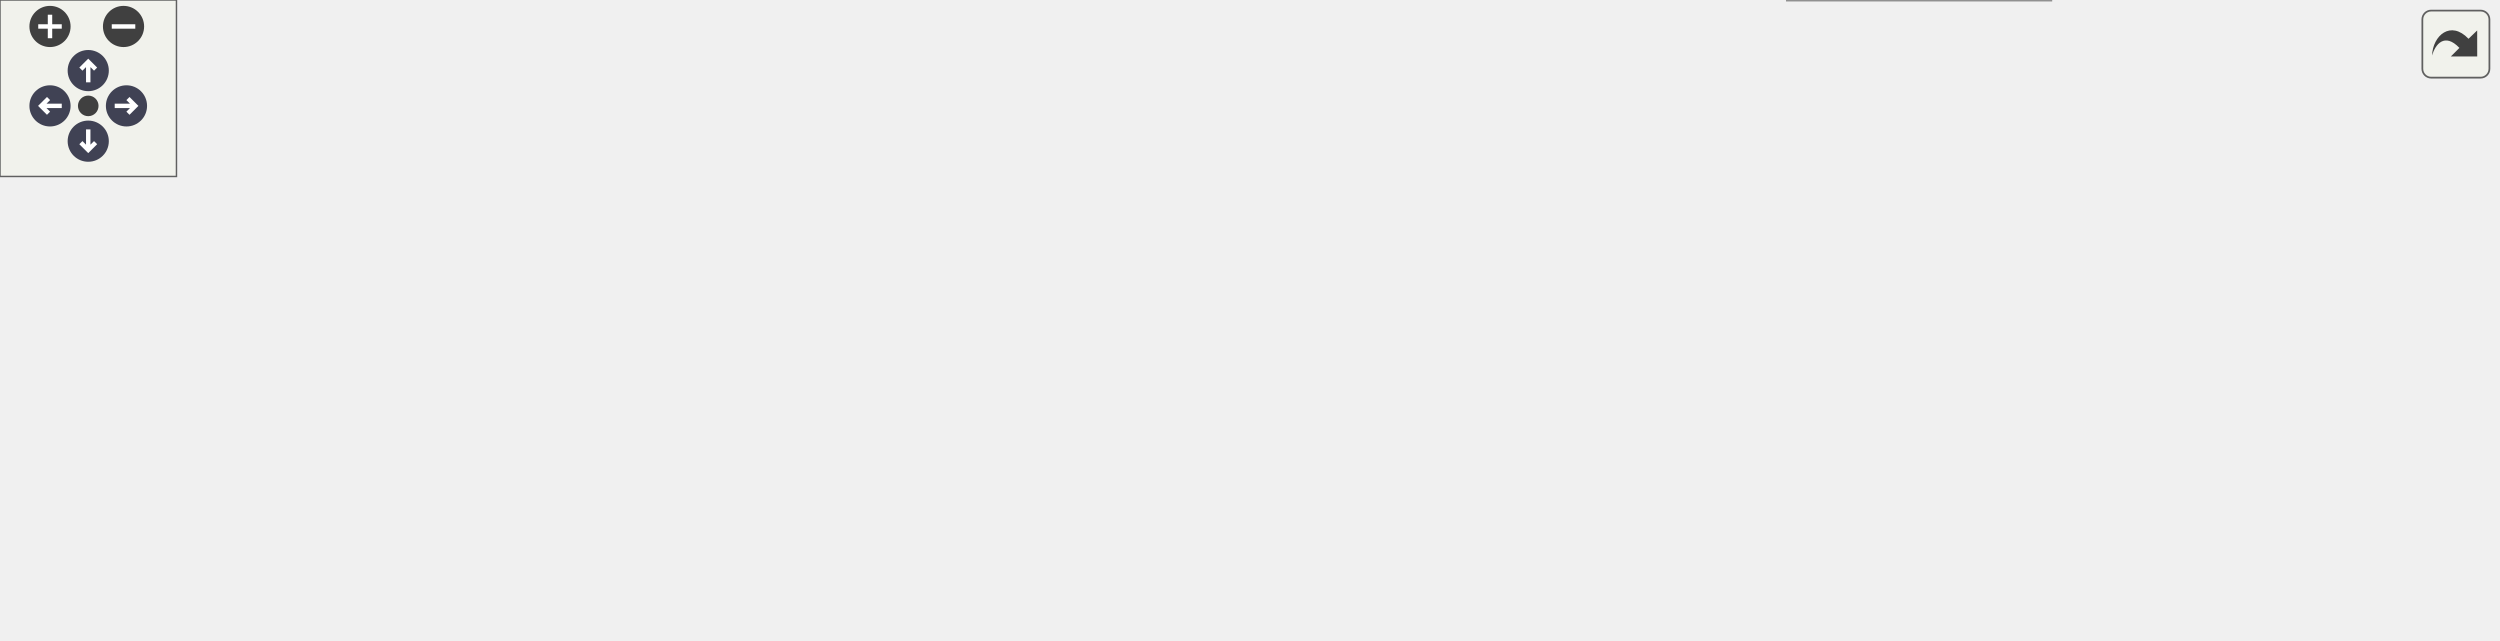
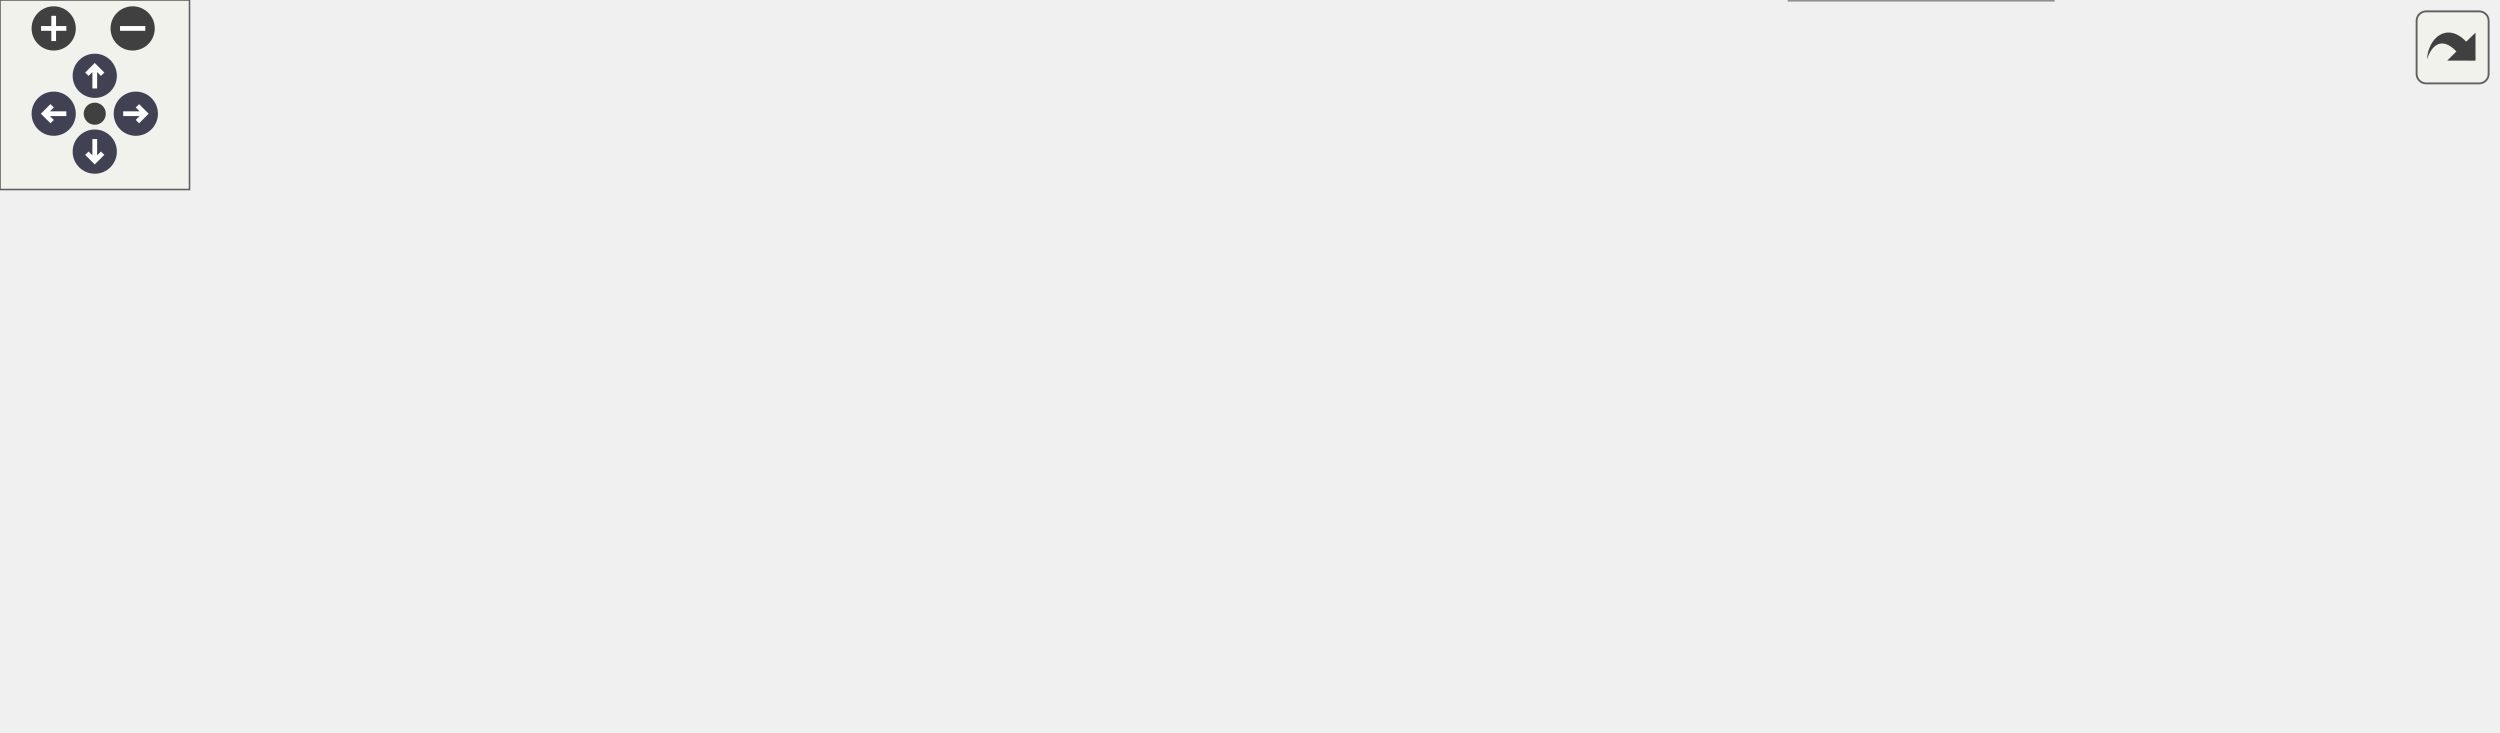
<svg xmlns="http://www.w3.org/2000/svg" xmlns:xlink="http://www.w3.org/1999/xlink" id="main" version="1.1" xml:space="preserve">
  <style type="text/css">
.node, .edge {opacity: 0.7;}
.node.selected, .edge.selected {opacity: 1;}
.edge:hover path { stroke: red; }
.edge:hover polygon { stroke: red; fill: red; }
</style>
  <defs>
    <circle id="rim" cx="0" cy="0" r="7" />
    <circle id="rim2" cx="0" cy="0" r="3.5" />
    <g id="zoomPlus">
      <use xlink:href="#rim" fill="#404040">
        <set attributeName="fill" to="#808080" begin="zoomplus.mouseover" end="zoomplus.mouseout" />
      </use>
      <path d="M-4,0h8M0,-4v8" fill="none" stroke="white" stroke-width="1.5" pointer-events="none" />
    </g>
    <g id="zoomMin">
      <use xlink:href="#rim" fill="#404040">
        <set attributeName="fill" to="#808080" begin="zoomminus.mouseover" end="zoomminus.mouseout" />
      </use>
      <path d="M-4,0h8" fill="none" stroke="white" stroke-width="1.5" pointer-events="none" />
    </g>
    <g id="arrowUp" transform="translate(30 24)">
      <use xlink:href="#rim" />
      <path pointer-events="none" fill="none" stroke="white" stroke-width="1.5" d="M0,-3.0v7 M-2.5,-0.5L0,-3.0L2.5,-0.5" />
    </g>
    <g id="arrowRight" transform="rotate(90) translate(36 -43)">
      <use xlink:href="#rim" />
      <path pointer-events="none" fill="none" stroke="white" stroke-width="1.5" d="M0,-3.0v7 M-2.5,-0.5L0,-3.0L2.5,-0.5" />
    </g>
    <g id="arrowDown" transform="rotate(180) translate(-30 -48)">
      <use xlink:href="#rim" />
      <path pointer-events="none" fill="none" stroke="white" stroke-width="1.5" d="M0,-3.0v7 M-2.5,-0.5L0,-3.0L2.5,-0.5" />
    </g>
    <g id="arrowLeft" transform="rotate(270) translate(-36 17)">
      <use xlink:href="#rim" />
      <path pointer-events="none" fill="none" stroke="white" stroke-width="1.5" d="M0,-3.0v7 M-2.5,-0.5L0,-3.0L2.5,-0.5" />
    </g>
    <g id="resetDef">
      <use xlink:href="#rim2" fill="#404040">
        <set attributeName="fill" to="#808080" begin="reset.mouseover" end="reset.mouseout" />
      </use>
    </g>
  </defs>
  <svg id="graph" class="graph">
    <g id="viewport">
      <g id="Node000001" class="node">
        <g id="a_Node000001">
          <a xlink:title="SVG element beginning boilerplate for outermost (containing) svg_element. Variable: unit,...">
-             <polygon fill="#999999" stroke="#666666" points="112.75,-80.5 0,-80.5 0,-53 112.75,-53 112.75,-80.5" />
-             <text text-anchor="start" x="8" y="-68.9" font-family="SourceSans" font-size="8.00">svg::svg_element::start</text>
-             <text text-anchor="middle" x="56.38" y="-59.15" font-family="SourceSans" font-size="8.00">_element</text>
+             <polygon fill="#999999" stroke="#666666" points="103,-90 0,-90 0,-58 103,-58 103,-90" />
+             <text text-anchor="start" x="8" y="-78.4" font-family="SourceSans" font-size="8.00">svg::svg_element::start</text>
+             <text text-anchor="middle" x="51.5" y="-66.4" font-family="SourceSans" font-size="8.00">_element</text>
          </a>
        </g>
      </g>
      <g id="Node000002" class="node">
        <g id="a_Node000002">
          <a xlink:href="group__elements.html#ad47933f8c0bfc36987493c7e3b3bbcbd" target="_top" xlink:title=" ">
-             <polygon fill="white" stroke="#666666" points="261.5,-93.62 148.75,-93.62 148.75,-75.88 261.5,-75.88 261.5,-93.62" />
-             <text text-anchor="middle" x="205.12" y="-82.03" font-family="SourceSans" font-size="8.00">svg::svg_element::start</text>
+             <polygon fill="white" stroke="#666666" points="242,-103 139,-103 139,-83 242,-83 242,-103" />
+             <text text-anchor="middle" x="190.5" y="-91.4" font-family="SourceSans" font-size="8.00">svg::svg_element::start</text>
          </a>
        </g>
      </g>
      <g id="edge1_Node000001_Node000002" class="edge">
        <g id="a_edge1_Node000001_Node000002">
          <a xlink:title=" ">
-             <path fill="none" stroke="#63b8ff" d="M112.85,-66.99C129.28,-68.66 146.99,-70.97 162.39,-73.47" />
-             <polygon fill="#63b8ff" stroke="#63b8ff" points="161.72,-76.91 172.17,-75.16 162.91,-70.01 161.72,-76.91" />
+             <path fill="none" stroke="#63b8ff" d="M103.12,-74.48C117.06,-76.08 132.05,-78.22 145.58,-80.56" />
+             <polygon fill="#63b8ff" stroke="#63b8ff" points="144.58,-83.94 155.04,-82.29 145.84,-77.05 144.58,-83.94" />
          </a>
        </g>
      </g>
      <g id="Node000012" class="node">
        <g id="a_Node000012">
          <a xlink:href="namespacesvg.html#a48ac748e89e22789d1772326a98dd7b6" target="_top" xlink:title=" ">
-             <polygon fill="white" stroke="#666666" points="251.75,-57.62 158.5,-57.62 158.5,-39.88 251.75,-39.88 251.75,-57.62" />
-             <text text-anchor="middle" x="205.12" y="-46.02" font-family="SourceSans" font-size="8.00">svg::string_replace</text>
+             <polygon fill="white" stroke="#666666" points="234.12,-65 146.88,-65 146.88,-45 234.12,-45 234.12,-65" />
+             <text text-anchor="middle" x="190.5" y="-53.4" font-family="SourceSans" font-size="8.00">svg::string_replace</text>
          </a>
        </g>
      </g>
      <g id="edge13_Node000001_Node000012" class="edge">
        <g id="a_edge13_Node000001_Node000012">
          <a xlink:title=" ">
-             <path fill="none" stroke="#63b8ff" d="M112.85,-59.94C123.94,-58.59 135.6,-57.15 146.75,-55.79" />
-             <polygon fill="#63b8ff" stroke="#63b8ff" points="147.13,-59.27 156.63,-54.58 146.28,-52.32 147.13,-59.27" />
+             <path fill="none" stroke="#63b8ff" d="M103.12,-66.98C113.65,-65.52 124.78,-63.98 135.42,-62.5" />
+             <polygon fill="#63b8ff" stroke="#63b8ff" points="135.8,-65.98 145.23,-61.14 134.84,-59.05 135.8,-65.98" />
          </a>
        </g>
      </g>
      <g id="Node000013" class="node">
        <g id="a_Node000013">
          <a xlink:href="namespacesvg.html#a36b1c48ad4601b205790e3772ad0a7b6" target="_top" xlink:title=" ">
-             <polygon fill="white" stroke="#666666" points="240.88,-21.62 169.38,-21.62 169.38,-3.88 240.88,-3.88 240.88,-21.62" />
-             <text text-anchor="middle" x="205.12" y="-10.03" font-family="SourceSans" font-size="8.00">svg::to_string</text>
+             <polygon fill="white" stroke="#666666" points="224,-27 157,-27 157,-7 224,-7 224,-27" />
+             <text text-anchor="middle" x="190.5" y="-15.4" font-family="SourceSans" font-size="8.00">svg::to_string</text>
          </a>
        </g>
      </g>
      <g id="edge14_Node000001_Node000013" class="edge">
        <g id="a_edge14_Node000001_Node000013">
          <a xlink:title=" ">
-             <path fill="none" stroke="#63b8ff" d="M91.9,-52.57C108.92,-45.73 129.81,-37.55 148.75,-30.75 153.54,-29.03 158.58,-27.29 163.59,-25.61" />
-             <polygon fill="#63b8ff" stroke="#63b8ff" points="164.57,-28.97 172.97,-22.51 162.38,-22.32 164.57,-28.97" />
+             <path fill="none" stroke="#63b8ff" d="M88.51,-57.66C103.97,-50.78 122.29,-42.81 139,-36 142.62,-34.52 146.41,-33.02 150.21,-31.55" />
+             <polygon fill="#63b8ff" stroke="#63b8ff" points="151.32,-34.87 159.41,-28.02 148.81,-28.33 151.32,-34.87" />
          </a>
        </g>
      </g>
      <g id="edge12_Node000002_Node000001" class="edge">
        <g id="a_edge12_Node000002_Node000001">
          <a xlink:title=" ">
-             <path fill="none" stroke="#63b8ff" d="M148.57,-84.51C140.62,-83.69 132.38,-82.74 124.24,-81.68" />
-             <polygon fill="#63b8ff" stroke="#63b8ff" points="124.74,-78.21 114.35,-80.33 123.79,-85.15 124.74,-78.21" />
+             <path fill="none" stroke="#63b8ff" d="M138.63,-92.49C130.74,-91.58 122.53,-90.5 114.44,-89.31" />
+             <polygon fill="#63b8ff" stroke="#63b8ff" points="115.04,-85.86 104.62,-87.79 113.97,-92.78 115.04,-85.86" />
          </a>
        </g>
      </g>
      <g id="Node000003" class="node">
        <g id="a_Node000003">
          <a xlink:href="group__elements.html#a4a6af4e23b9f79f07d58780c128c5638" target="_top" xlink:title=" ">
-             <polygon fill="white" stroke="#666666" points="430.5,-114.62 297.5,-114.62 297.5,-96.88 430.5,-96.88 430.5,-114.62" />
-             <text text-anchor="middle" x="364" y="-103.03" font-family="SourceSans" font-size="8.00">svg::svg_element::add_desc</text>
+             <polygon fill="white" stroke="#666666" points="399.75,-126 278,-126 278,-106 399.75,-106 399.75,-126" />
+             <text text-anchor="middle" x="338.88" y="-114.4" font-family="SourceSans" font-size="8.00">svg::svg_element::add_desc</text>
          </a>
        </g>
      </g>
      <g id="edge2_Node000002_Node000003" class="edge">
        <g id="a_edge2_Node000002_Node000003">
          <a xlink:title=" ">
-             <path fill="none" stroke="#63b8ff" d="M261.87,-92.21C269.66,-93.25 277.76,-94.34 285.85,-95.42" />
-             <polygon fill="#63b8ff" stroke="#63b8ff" points="285.37,-98.89 295.74,-96.75 286.29,-91.95 285.37,-98.89" />
+             <path fill="none" stroke="#63b8ff" d="M242.28,-100.98C250.12,-102.21 258.33,-103.5 266.51,-104.79" />
+             <polygon fill="#63b8ff" stroke="#63b8ff" points="265.7,-108.2 276.12,-106.3 266.78,-101.29 265.7,-108.2" />
          </a>
        </g>
      </g>
      <g id="Node000008" class="node">
        <g id="a_Node000008">
          <a xlink:href="group__elements.html#a26869d2a66e57c0d83f2df21d25cd875" target="_top" xlink:title=" ">
-             <polygon fill="white" stroke="#666666" points="418.88,-76.5 309.12,-76.5 309.12,-49 418.88,-49 418.88,-76.5" />
-             <text text-anchor="start" x="317.12" y="-64.9" font-family="SourceSans" font-size="8.00">svg::svg_element::add</text>
-             <text text-anchor="middle" x="364" y="-55.15" font-family="SourceSans" font-size="8.00">_title</text>
+             <polygon fill="white" stroke="#666666" points="389.25,-85 288.5,-85 288.5,-53 389.25,-53 389.25,-85" />
+             <text text-anchor="start" x="296.5" y="-73.4" font-family="SourceSans" font-size="8.00">svg::svg_element::add</text>
+             <text text-anchor="middle" x="338.88" y="-61.4" font-family="SourceSans" font-size="8.00">_title</text>
          </a>
        </g>
      </g>
      <g id="edge7_Node000002_Node000008" class="edge">
        <g id="a_edge7_Node000002_Node000008">
          <a xlink:title=" ">
-             <path fill="none" stroke="#63b8ff" d="M261.87,-76.93C273.42,-75.31 285.68,-73.59 297.54,-71.93" />
-             <polygon fill="#63b8ff" stroke="#63b8ff" points="297.83,-75.42 307.25,-70.57 296.86,-68.49 297.83,-75.42" />
+             <path fill="none" stroke="#63b8ff" d="M242.28,-84.67C253.43,-82.85 265.35,-80.89 276.85,-79.01" />
+             <polygon fill="#63b8ff" stroke="#63b8ff" points="277.37,-82.47 286.68,-77.39 276.24,-75.56 277.37,-82.47" />
          </a>
        </g>
      </g>
      <g id="Node000004" class="node">
        <g id="a_Node000004">
          <a xlink:href="group__elements.html#ada0333b46b2547c6152f3f5811016a12" target="_top" xlink:title=" ">
-             <polygon fill="white" stroke="#666666" points="702.5,-151.5 602.5,-151.5 602.5,-124 702.5,-124 702.5,-151.5" />
-             <text text-anchor="start" x="610.5" y="-139.9" font-family="SourceSans" font-size="8.00">svg::element_base::</text>
-             <text text-anchor="middle" x="652.5" y="-130.15" font-family="SourceSans" font-size="8.00">add_element</text>
+             <polygon fill="white" stroke="#666666" points="653.75,-166 562.75,-166 562.75,-134 653.75,-134 653.75,-166" />
+             <text text-anchor="start" x="570.75" y="-154.4" font-family="SourceSans" font-size="8.00">svg::element_base::</text>
+             <text text-anchor="middle" x="608.25" y="-142.4" font-family="SourceSans" font-size="8.00">add_element</text>
          </a>
        </g>
      </g>
      <g id="edge3_Node000003_Node000004" class="edge">
        <g id="a_edge3_Node000003_Node000004">
          <a xlink:title=" ">
-             <path fill="none" stroke="#63b8ff" d="M380.11,-115.09C399.34,-126.37 433.97,-144.72 466.5,-151.75 507.59,-160.63 554.86,-156.81 591.33,-150.94" />
-             <polygon fill="#63b8ff" stroke="#63b8ff" points="591.53,-154.46 600.79,-149.32 590.35,-147.56 591.53,-154.46" />
+             <path fill="none" stroke="#63b8ff" d="M354.25,-126.35C372.27,-138.62 404.57,-158.36 435.75,-166 473.72,-175.31 517.63,-170.94 551.51,-164.43" />
+             <polygon fill="#63b8ff" stroke="#63b8ff" points="552.02,-167.9 561.11,-162.46 550.61,-161.04 552.02,-167.9" />
          </a>
        </g>
      </g>
      <g id="Node000006" class="node">
        <g id="a_Node000006">
          <a xlink:href="group__elements.html#ga03da556ae8f749df1cf8463111e996d3" target="_top" xlink:title=" ">
-             <polygon fill="white" stroke="#666666" points="566.12,-142.5 466.88,-142.5 466.88,-115 566.12,-115 566.12,-142.5" />
-             <text text-anchor="start" x="474.88" y="-130.9" font-family="SourceSans" font-size="8.00">svg::desc_element::</text>
-             <text text-anchor="middle" x="516.5" y="-121.15" font-family="SourceSans" font-size="8.00">finish_element</text>
+             <polygon fill="white" stroke="#666666" points="526.38,-157 436.12,-157 436.12,-125 526.38,-125 526.38,-157" />
+             <text text-anchor="start" x="444.12" y="-145.4" font-family="SourceSans" font-size="8.00">svg::desc_element::</text>
+             <text text-anchor="middle" x="481.25" y="-133.4" font-family="SourceSans" font-size="8.00">finish_element</text>
          </a>
        </g>
      </g>
      <g id="edge5_Node000003_Node000006" class="edge">
        <g id="a_edge5_Node000003_Node000006">
          <a xlink:title=" ">
-             <path fill="none" stroke="#63b8ff" d="M426.21,-115.1C435.92,-116.59 445.96,-118.12 455.63,-119.6" />
-             <polygon fill="#63b8ff" stroke="#63b8ff" points="454.88,-123.03 465.3,-121.08 455.94,-116.11 454.88,-123.03" />
+             <path fill="none" stroke="#63b8ff" d="M398.59,-126.46C407.26,-128 416.18,-129.59 424.78,-131.12" />
+             <polygon fill="#63b8ff" stroke="#63b8ff" points="423.92,-134.52 434.37,-132.83 425.14,-127.63 423.92,-134.52" />
          </a>
        </g>
      </g>
      <g id="Node000007" class="node">
        <g id="a_Node000007">
          <a xlink:href="group__elements.html#a90ffdd73579c45cd0740dc9efa2f5445" target="_top" xlink:title=" ">
-             <polygon fill="white" stroke="#666666" points="566.12,-96.5 466.88,-96.5 466.88,-69 566.12,-69 566.12,-96.5" />
-             <text text-anchor="start" x="474.88" y="-84.9" font-family="SourceSans" font-size="8.00">svg::desc_element::</text>
-             <text text-anchor="middle" x="516.5" y="-75.15" font-family="SourceSans" font-size="8.00">start_element</text>
+             <polygon fill="white" stroke="#666666" points="526.38,-107 436.12,-107 436.12,-75 526.38,-75 526.38,-107" />
+             <text text-anchor="start" x="444.12" y="-95.4" font-family="SourceSans" font-size="8.00">svg::desc_element::</text>
+             <text text-anchor="middle" x="481.25" y="-83.4" font-family="SourceSans" font-size="8.00">start_element</text>
          </a>
        </g>
      </g>
      <g id="edge6_Node000003_Node000007" class="edge">
        <g id="a_edge6_Node000003_Node000007">
          <a xlink:title=" ">
-             <path fill="none" stroke="#63b8ff" d="M426.21,-96.4C435.92,-94.91 445.96,-93.38 455.63,-91.9" />
-             <polygon fill="#63b8ff" stroke="#63b8ff" points="455.94,-95.39 465.3,-90.42 454.88,-88.47 455.94,-95.39" />
+             <path fill="none" stroke="#63b8ff" d="M398.59,-105.54C407.26,-104 416.18,-102.41 424.78,-100.88" />
+             <polygon fill="#63b8ff" stroke="#63b8ff" points="425.14,-104.37 434.37,-99.17 423.92,-97.48 425.14,-104.37" />
          </a>
        </g>
      </g>
      <g id="Node000005" class="node">
        <g id="a_Node000005">
          <a xlink:href="group__elements.html#ad893ef9c13a15464c96d8a85c08af30f" target="_top" xlink:title=" ">
-             <polygon fill="white" stroke="#666666" points="849,-146.62 738.5,-146.62 738.5,-128.88 849,-128.88 849,-146.62" />
-             <text text-anchor="middle" x="793.75" y="-135.03" font-family="SourceSans" font-size="8.00">svg::element_base::str</text>
+             <polygon fill="white" stroke="#666666" points="790.5,-160 689.75,-160 689.75,-140 790.5,-140 790.5,-160" />
+             <text text-anchor="middle" x="740.12" y="-148.4" font-family="SourceSans" font-size="8.00">svg::element_base::str</text>
          </a>
        </g>
      </g>
      <g id="edge4_Node000004_Node000005" class="edge">
        <g id="a_edge4_Node000004_Node000005">
          <a xlink:title=" ">
-             <path fill="none" stroke="#63b8ff" d="M702.99,-137.75C710.74,-137.75 718.87,-137.75 726.92,-137.75" />
-             <polygon fill="#63b8ff" stroke="#63b8ff" points="726.7,-141.25 736.7,-137.75 726.7,-134.25 726.7,-141.25" />
+             <path fill="none" stroke="#63b8ff" d="M653.95,-150C661.73,-150 669.94,-150 678.07,-150" />
+             <polygon fill="#63b8ff" stroke="#63b8ff" points="677.94,-153.5 687.94,-150 677.94,-146.5 677.94,-153.5" />
          </a>
        </g>
      </g>
      <g id="Node000009" class="node">
        <g id="a_Node000009">
          <a xlink:href="group__elements.html#a7995b78d94e1c299065c9dd3569fef7c" target="_top" xlink:title=" ">
-             <polygon fill="white" stroke="#666666" points="566.5,-50.5 466.5,-50.5 466.5,-23 566.5,-23 566.5,-50.5" />
-             <text text-anchor="start" x="474.5" y="-38.9" font-family="SourceSans" font-size="8.00">svg::element_base::</text>
-             <text text-anchor="middle" x="516.5" y="-29.15" font-family="SourceSans" font-size="8.00">add_title</text>
+             <polygon fill="white" stroke="#666666" points="526.75,-57 435.75,-57 435.75,-25 526.75,-25 526.75,-57" />
+             <text text-anchor="start" x="443.75" y="-45.4" font-family="SourceSans" font-size="8.00">svg::element_base::</text>
+             <text text-anchor="middle" x="481.25" y="-33.4" font-family="SourceSans" font-size="8.00">add_title</text>
          </a>
        </g>
      </g>
      <g id="edge8_Node000008_Node000009" class="edge">
        <g id="a_edge8_Node000008_Node000009">
          <a xlink:title=" ">
-             <path fill="none" stroke="#63b8ff" d="M419.33,-53.36C430.95,-51.36 443.28,-49.23 455.11,-47.18" />
-             <polygon fill="#63b8ff" stroke="#63b8ff" points="455.5,-50.67 464.76,-45.52 454.31,-43.77 455.5,-50.67" />
+             <path fill="none" stroke="#63b8ff" d="M389.37,-59.13C400.61,-56.88 412.64,-54.49 424.14,-52.19" />
+             <polygon fill="#63b8ff" stroke="#63b8ff" points="424.81,-55.63 433.94,-50.24 423.44,-48.76 424.81,-55.63" />
          </a>
        </g>
      </g>
      <g id="edge9_Node000009_Node000004" class="edge">
        <g id="a_edge9_Node000009_Node000004">
          <a xlink:title=" ">
-             <path fill="none" stroke="#63b8ff" d="M551.19,-50.9C556.46,-53.58 561.74,-56.56 566.5,-59.75 590.58,-75.9 614.61,-98.73 630.94,-115.51" />
-             <polygon fill="#63b8ff" stroke="#63b8ff" points="628.26,-117.77 637.7,-122.58 633.32,-112.93 628.26,-117.77" />
+             <path fill="none" stroke="#63b8ff" d="M514.11,-57.37C518.49,-60.05 522.83,-62.96 526.75,-66 549.32,-83.49 571.51,-107.28 586.86,-125.07" />
+             <polygon fill="#63b8ff" stroke="#63b8ff" points="584.11,-127.25 593.25,-132.61 589.45,-122.72 584.11,-127.25" />
          </a>
        </g>
      </g>
      <g id="Node000010" class="node">
        <g id="a_Node000010">
          <a xlink:href="group__elements.html#ga3d62381f8edcccd3d91f82af55f11274" target="_top" xlink:title=" ">
-             <polygon fill="white" stroke="#666666" points="697.25,-73.5 607.75,-73.5 607.75,-46 697.25,-46 697.25,-73.5" />
-             <text text-anchor="start" x="615.75" y="-61.9" font-family="SourceSans" font-size="8.00">svg::title_element</text>
-             <text text-anchor="middle" x="652.5" y="-52.15" font-family="SourceSans" font-size="8.00">::finish_element</text>
+             <polygon fill="white" stroke="#666666" points="650,-82 566.5,-82 566.5,-50 650,-50 650,-82" />
+             <text text-anchor="start" x="574.5" y="-70.4" font-family="SourceSans" font-size="8.00">svg::title_element</text>
+             <text text-anchor="middle" x="608.25" y="-58.4" font-family="SourceSans" font-size="8.00">::finish_element</text>
          </a>
        </g>
      </g>
      <g id="edge10_Node000009_Node000010" class="edge">
        <g id="a_edge10_Node000009_Node000010">
          <a xlink:title=" ">
-             <path fill="none" stroke="#63b8ff" d="M566.64,-45.18C576.3,-46.84 586.5,-48.59 596.34,-50.28" />
-             <polygon fill="#63b8ff" stroke="#63b8ff" points="595.75,-53.73 606.2,-51.97 596.93,-46.83 595.75,-53.73" />
+             <path fill="none" stroke="#63b8ff" d="M527.02,-49.95C536.09,-51.77 545.7,-53.69 554.99,-55.55" />
+             <polygon fill="#63b8ff" stroke="#63b8ff" points="554.14,-58.95 564.63,-57.48 555.52,-52.08 554.14,-58.95" />
          </a>
        </g>
      </g>
      <g id="Node000011" class="node">
        <g id="a_Node000011">
          <a xlink:href="group__elements.html#a41dcaa1132c502cb86c01aae1e7b9ff2" target="_top" xlink:title=" ">
-             <polygon fill="white" stroke="#666666" points="697.25,-27.5 607.75,-27.5 607.75,0 697.25,0 697.25,-27.5" />
-             <text text-anchor="start" x="615.75" y="-15.9" font-family="SourceSans" font-size="8.00">svg::title_element</text>
-             <text text-anchor="middle" x="652.5" y="-6.15" font-family="SourceSans" font-size="8.00">::start_element</text>
+             <polygon fill="white" stroke="#666666" points="650,-32 566.5,-32 566.5,0 650,0 650,-32" />
+             <text text-anchor="start" x="574.5" y="-20.4" font-family="SourceSans" font-size="8.00">svg::title_element</text>
+             <text text-anchor="middle" x="608.25" y="-8.4" font-family="SourceSans" font-size="8.00">::start_element</text>
          </a>
        </g>
      </g>
      <g id="edge11_Node000009_Node000011" class="edge">
        <g id="a_edge11_Node000009_Node000011">
          <a xlink:title=" ">
-             <path fill="none" stroke="#63b8ff" d="M566.64,-28.32C576.3,-26.66 586.5,-24.91 596.34,-23.22" />
-             <polygon fill="#63b8ff" stroke="#63b8ff" points="596.93,-26.67 606.2,-21.53 595.75,-19.77 596.93,-26.67" />
+             <path fill="none" stroke="#63b8ff" d="M527.02,-32.05C536.09,-30.23 545.7,-28.31 554.99,-26.45" />
+             <polygon fill="#63b8ff" stroke="#63b8ff" points="555.52,-29.92 564.63,-24.52 554.14,-23.05 555.52,-29.92" />
          </a>
        </g>
      </g>
    </g>
  </svg>
  <g id="navigator" transform="translate(0 0)" fill="#404254">
    <rect fill="#f2f5e9" fill-opacity="0.5" stroke="#606060" stroke-width=".5" x="0" y="0" width="60" height="60" />
    <use id="zoomplus" xlink:href="#zoomPlus" x="17" y="9" />
    <use id="zoomminus" xlink:href="#zoomMin" x="42" y="9" />
    <use id="reset" xlink:href="#resetDef" x="30" y="36" />
    <use id="arrowup" xlink:href="#arrowUp" x="0" y="0" />
    <use id="arrowright" xlink:href="#arrowRight" x="0" y="0" />
    <use id="arrowdown" xlink:href="#arrowDown" x="0" y="0" />
    <use id="arrowleft" xlink:href="#arrowLeft" x="0" y="0" />
  </g>
  <svg viewBox="0 0 15 15" width="100%" height="30px" preserveAspectRatio="xMaxYMin meet">
    <g id="arrow_out" transform="scale(0.3 0.3)">
      <a xlink:href="group__elements_a83eb3152f92ca357473c2ef8f23ced98_cgraph_org.svg" target="_base">
        <rect id="button" ry="5" rx="5" y="6" x="6" height="38" width="38" fill="#f2f5e9" fill-opacity="0.5" stroke="#606060" stroke-width="1.0" />
        <path id="arrow" d="M 11.5,31.437 C 11.94,20.098 22.043,11.323 32.159,21.979 L 37.069,17.246 C 37.069,17.246 37.088,32 37.088,32 L 22.16,31.978 C 22.16,31.978 26.998,27.14 26.998,27.14 C 18.529,18.264 13.292,25.23 11.5,31.437 z" style="fill:#404040;" />
      </a>
    </g>
  </svg>
  <style type="text/css">

[data-mouse-over-selected='false'] { opacity: 0.7; }
[data-mouse-over-selected='true']  { opacity: 1.0; }

</style>
</svg>
